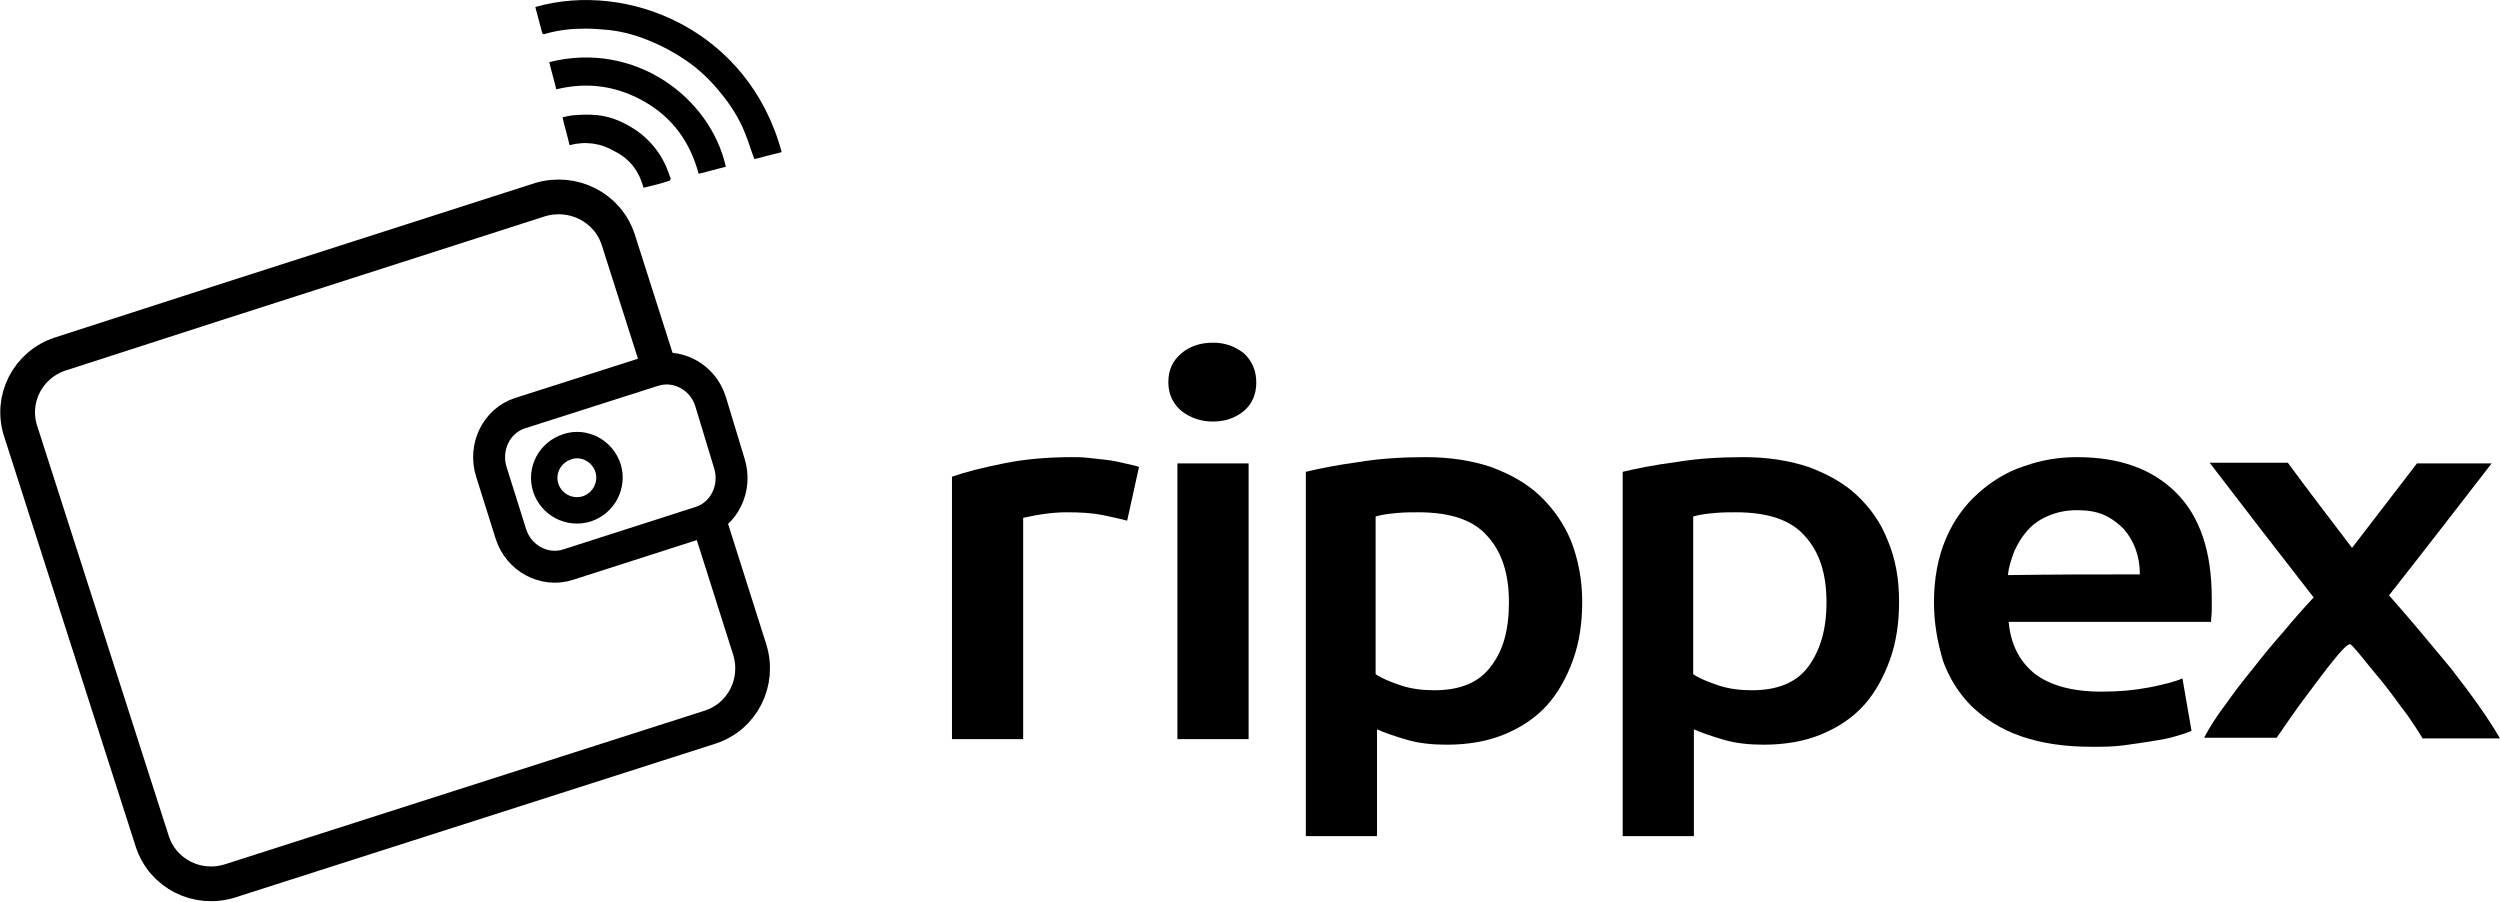
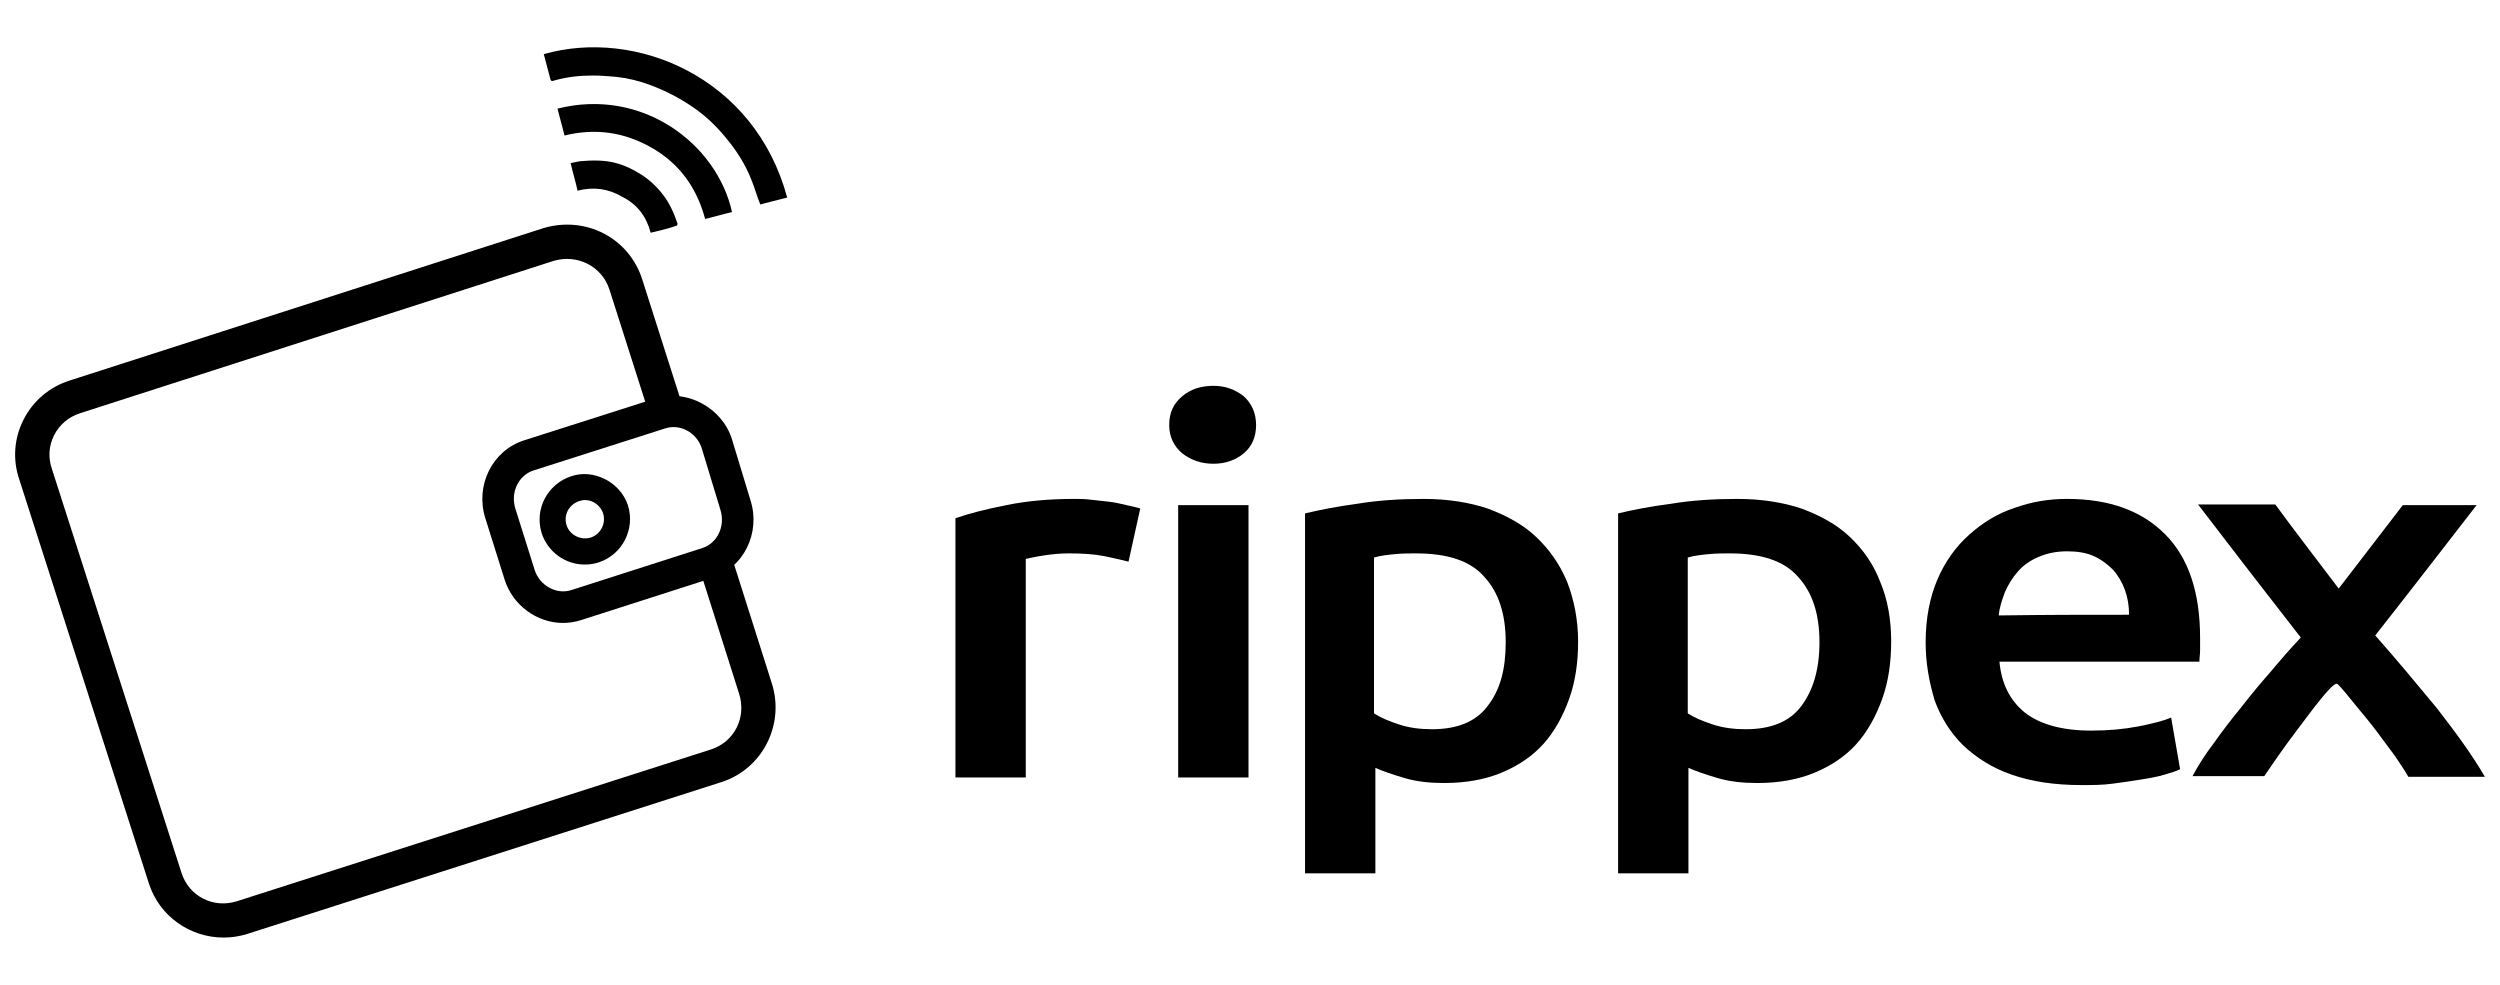
- <svg xmlns="http://www.w3.org/2000/svg" version="1.1" id="Layer_1" x="0px" y="0px" width="358.2px" height="129.1px" viewBox="620.5 382.8 358.2 129.1" enable-background="new 620.5 382.8 358.2 129.1" xml:space="preserve">
-   <g>
-     <path d="M782,457.4c-0.8-0.2-2-0.5-3.5-0.8s-3.2-0.4-5.2-0.4c-1.1,0-2.3,0.1-3.6,0.3c-1.3,0.2-2.1,0.4-2.6,0.5v31.7h-10.2v-37.6   c2-0.7,4.4-1.3,7.4-1.9c2.9-0.6,6.2-0.9,9.8-0.9c0.7,0,1.5,0,2.3,0.1c0.9,0.1,1.8,0.2,2.7,0.3c0.9,0.1,1.8,0.3,2.6,0.5   s1.5,0.3,2,0.5L782,457.4z" />
-     <path d="M800.5,437.6c0,1.7-0.6,3.1-1.8,4.1s-2.7,1.5-4.4,1.5s-3.2-0.5-4.5-1.5c-1.2-1-1.9-2.4-1.9-4.1c0-1.8,0.6-3.1,1.9-4.2   c1.2-1,2.7-1.5,4.5-1.5c1.7,0,3.1,0.5,4.4,1.5C799.9,434.5,800.5,435.9,800.5,437.6z M799.4,488.7h-10.2v-39.5h10.2V488.7z" />
-     <path d="M847.2,469c0,3-0.4,5.8-1.3,8.3c-0.9,2.5-2.1,4.7-3.7,6.5c-1.6,1.8-3.7,3.2-6.1,4.2c-2.4,1-5.2,1.5-8.3,1.5   c-2.1,0-4-0.2-5.7-0.7s-3.2-1-4.3-1.5v15.3h-10.2v-52.2c2.1-0.5,4.6-1,7.6-1.4c3-0.5,6.2-0.7,9.6-0.7c3.5,0,6.6,0.5,9.3,1.4   c2.7,1,5.1,2.3,7,4.1c1.9,1.8,3.4,3.9,4.5,6.5C846.6,462.9,847.2,465.8,847.2,469z M836.7,469.1c0-4.1-1-7.2-3.1-9.5   c-2-2.3-5.3-3.4-9.9-3.4c-1,0-1.9,0-3,0.1c-1,0.1-2.1,0.2-3.1,0.5v22.6c0.9,0.6,2.1,1.1,3.6,1.6s3.1,0.7,4.8,0.7   c3.7,0,6.4-1.1,8.1-3.4C835.9,476,836.7,473,836.7,469.1z" />
-     <path d="M892.6,469c0,3-0.4,5.8-1.3,8.3c-0.9,2.5-2.1,4.7-3.7,6.5c-1.6,1.8-3.7,3.2-6.1,4.2c-2.4,1-5.2,1.5-8.3,1.5   c-2.1,0-4-0.2-5.7-0.7s-3.2-1-4.3-1.5v15.3H853v-52.2c2.1-0.5,4.6-1,7.7-1.4c3-0.5,6.2-0.7,9.6-0.7c3.5,0,6.6,0.5,9.3,1.4   c2.7,1,5.1,2.3,7,4.1c1.9,1.8,3.4,3.9,4.4,6.5C892.1,462.9,892.6,465.8,892.6,469z M882.2,469.1c0-4.1-1-7.2-3.1-9.5   c-2-2.3-5.3-3.4-9.9-3.4c-0.9,0-1.9,0-3,0.1c-1,0.1-2.1,0.2-3.1,0.5v22.6c0.9,0.6,2.1,1.1,3.6,1.6s3.1,0.7,4.8,0.7   c3.7,0,6.4-1.1,8.1-3.4C881.3,476,882.2,473,882.2,469.1z" />
+ <svg xmlns="http://www.w3.org/2000/svg" version="1.1" x="0px" y="0px" viewBox="0 0 660 260" style="enable-background:new 0 0 660 260;" xml:space="preserve">
+   <g id="rippex.logo">
    <g>
-       <path d="M897.6,469.1c0-3.5,0.6-6.5,1.7-9.1c1.1-2.6,2.7-4.8,4.6-6.5c1.9-1.7,4.1-3.1,6.6-3.9c2.5-0.9,5-1.3,7.6-1.3    c6.1,0,10.8,1.7,14.2,5.1s5.1,8.4,5.1,15.1c0,0.5,0,1.1,0,1.7s-0.1,1.2-0.1,1.7c-9.7,0-19.3,0-29,0c0.3,3.2,1.5,5.6,3.7,7.4    c2.2,1.7,5.4,2.6,9.6,2.6c2.5,0,4.7-0.2,6.8-0.6c2-0.4,3.7-0.8,4.8-1.3c0.5,3,0.8,4.5,1.3,7.5c-0.6,0.3-1.3,0.5-2.3,0.8    s-2.1,0.5-3.4,0.7c-1.2,0.2-2.6,0.4-4.1,0.6s-2.9,0.2-4.5,0.2c-3.9,0-7.2-0.5-10.1-1.5c-2.9-1-5.2-2.5-7.1-4.3    c-1.8-1.8-3.2-4-4.1-6.5C898.1,474.8,897.6,472.1,897.6,469.1z M927.1,465.1c0-1.3-0.2-2.5-0.6-3.6c-0.4-1.1-1-2.1-1.7-2.9    c-0.8-0.8-1.7-1.5-2.8-2s-2.4-0.7-3.9-0.7c-1.6,0-2.9,0.3-4.1,0.8c-1.2,0.5-2.2,1.2-3,2.1s-1.4,1.9-1.9,3    c-0.4,1.1-0.8,2.2-0.9,3.4C915.8,465.1,919.5,465.1,927.1,465.1z" />
-       <path d="M957.5,461.3c3.7-4.8,5.6-7.3,9.3-12.1c4.3,0,6.4,0,10.7,0c-5.9,7.6-8.8,11.4-14.7,18.9c3.1,3.5,6,7,8.9,10.5    c2.8,3.6,5.2,6.9,7,10c-4.4,0-6.6,0-11.1,0c-0.5-0.9-1.2-1.9-2-3.1c-0.8-1.1-1.7-2.3-2.6-3.5c-0.9-1.2-1.9-2.4-2.9-3.6    s-2.6-3.3-2.9-3.3c-0.8,0-3.9,4.3-5.8,6.8c-1.9,2.5-3.4,4.7-4.7,6.6c-4.1,0-6.2,0-10.4,0c0.8-1.5,1.8-3.1,3.1-4.8    c1.2-1.7,2.5-3.4,3.9-5.1c1.4-1.8,2.8-3.5,4.3-5.2c1.5-1.8,2.9-3.4,4.4-5c-6-7.7-9-11.6-14.9-19.3c4.5,0,6.7,0,11.2,0    C951.9,454,953.8,456.4,957.5,461.3z" />
+       <g>
+         <path d="M297.93,148.279c-1.456-0.364-3.641-0.91-6.372-1.456c-2.731-0.546-5.825-0.728-9.466-0.728     c-2.002,0-4.187,0.182-6.554,0.546c-2.367,0.364-3.823,0.728-4.733,0.91v57.708h-18.568V136.81     c3.641-1.274,8.01-2.367,13.471-3.459c5.279-1.092,11.287-1.638,17.84-1.638c1.274,0,2.731,0,4.187,0.182     c1.638,0.182,3.277,0.364,4.915,0.546c1.638,0.182,3.277,0.546,4.733,0.91c1.456,0.364,2.731,0.546,3.641,0.91L297.93,148.279z" />
+       </g>
+       <g>
+         <path d="M331.608,112.234c0,3.095-1.092,5.643-3.277,7.464s-4.915,2.731-8.01,2.731s-5.825-0.91-8.192-2.731     c-2.185-1.82-3.459-4.369-3.459-7.464c0-3.277,1.092-5.643,3.459-7.646c2.185-1.82,4.915-2.731,8.192-2.731     c3.095,0,5.643,0.91,8.01,2.731C330.515,106.591,331.608,109.14,331.608,112.234z M329.605,205.258h-18.568v-71.907h18.568     V205.258z" />
+       </g>
+       <g>
+         <path d="M416.622,169.396c0,5.461-0.728,10.558-2.367,15.11c-1.638,4.551-3.823,8.556-6.736,11.833     c-2.913,3.277-6.736,5.825-11.105,7.646c-4.369,1.82-9.466,2.731-15.11,2.731c-3.823,0-7.282-0.364-10.376-1.274     c-3.095-0.91-5.825-1.82-7.828-2.731v27.853h-18.568v-95.027c3.823-0.91,8.374-1.82,13.835-2.549     c5.461-0.91,11.287-1.274,17.476-1.274c6.372,0,12.015,0.91,16.93,2.549c4.915,1.82,9.284,4.187,12.743,7.464     c3.459,3.277,6.19,7.1,8.192,11.833C415.53,158.291,416.622,163.571,416.622,169.396z M397.507,169.578     c0-7.464-1.82-13.107-5.643-17.294c-3.641-4.187-9.648-6.189-18.022-6.189c-1.82,0-3.459,0-5.461,0.182     c-1.82,0.182-3.823,0.364-5.643,0.91v41.142c1.638,1.092,3.823,2.002,6.553,2.913s5.643,1.274,8.738,1.274     c6.736,0,11.651-2.002,14.745-6.189C396.051,182.139,397.507,176.678,397.507,169.578z" />
+       </g>
+       <g>
+         <path d="M499.269,169.396c0,5.461-0.728,10.558-2.367,15.11c-1.638,4.551-3.823,8.556-6.736,11.833     c-2.913,3.277-6.736,5.825-11.105,7.646c-4.369,1.82-9.466,2.731-15.11,2.731c-3.823,0-7.282-0.364-10.376-1.274     c-3.095-0.91-5.825-1.82-7.828-2.731v27.853H427.18v-95.027c3.823-0.91,8.374-1.82,14.017-2.549     c5.461-0.91,11.287-1.274,17.476-1.274c6.372,0,12.015,0.91,16.93,2.549c4.915,1.82,9.284,4.187,12.743,7.464     c3.459,3.277,6.19,7.1,8.01,11.833C498.359,158.291,499.269,163.571,499.269,169.396z M480.337,169.578     c0-7.464-1.82-13.107-5.643-17.294c-3.641-4.187-9.648-6.189-18.022-6.189c-1.638,0-3.459,0-5.461,0.182     c-1.82,0.182-3.823,0.364-5.643,0.91v41.142c1.638,1.092,3.823,2.002,6.554,2.913s5.643,1.274,8.738,1.274     c6.736,0,11.651-2.002,14.745-6.189C478.699,182.139,480.337,176.678,480.337,169.578z" />
+       </g>
+       <g>
+         <g>
+           <path d="M508.372,169.578c0-6.372,1.092-11.833,3.095-16.566c2.002-4.733,4.915-8.738,8.374-11.833      c3.459-3.095,7.464-5.643,12.015-7.1c4.551-1.638,9.102-2.367,13.835-2.367c11.105,0,19.661,3.095,25.85,9.284      c6.19,6.189,9.284,15.292,9.284,27.489c0,0.91,0,2.002,0,3.095c0,1.092-0.182,2.185-0.182,3.095c-17.658,0-35.134,0-52.793,0      c0.546,5.825,2.731,10.194,6.736,13.471c4.005,3.095,9.83,4.733,17.476,4.733c4.551,0,8.556-0.364,12.379-1.092      c3.641-0.728,6.736-1.456,8.738-2.367c0.91,5.461,1.456,8.192,2.367,13.653c-1.092,0.546-2.367,0.91-4.187,1.456      c-1.82,0.546-3.823,0.91-6.19,1.274c-2.185,0.364-4.733,0.728-7.464,1.092c-2.731,0.364-5.279,0.364-8.192,0.364      c-7.1,0-13.107-0.91-18.386-2.731c-5.279-1.82-9.466-4.551-12.925-7.828c-3.277-3.277-5.825-7.282-7.464-11.833      C509.282,179.954,508.372,175.039,508.372,169.578z M562.074,162.296c0-2.367-0.364-4.551-1.092-6.554      c-0.728-2.002-1.82-3.823-3.095-5.279c-1.456-1.456-3.095-2.731-5.097-3.641s-4.369-1.274-7.1-1.274      c-2.913,0-5.279,0.546-7.464,1.456c-2.185,0.91-4.005,2.185-5.461,3.823c-1.456,1.638-2.549,3.459-3.459,5.461      c-0.728,2.002-1.456,4.005-1.638,6.189C541.504,162.296,548.239,162.296,562.074,162.296z" />
+         </g>
+         <g>
+           <path d="M617.416,155.379c6.736-8.738,10.194-13.289,16.93-22.027c7.828,0,11.651,0,19.479,0      c-10.741,13.835-16.02,20.753-26.76,34.406c5.643,6.372,10.923,12.743,16.202,19.115c5.097,6.554,9.466,12.561,12.743,18.204      c-8.01,0-12.015,0-20.207,0c-0.91-1.638-2.185-3.459-3.641-5.643c-1.456-2.002-3.095-4.187-4.733-6.372      c-1.638-2.185-3.459-4.369-5.279-6.554s-4.733-6.007-5.279-6.007c-1.456,0-7.1,7.828-10.558,12.379      c-3.459,4.551-6.19,8.556-8.556,12.015c-7.464,0-11.287,0-18.933,0c1.456-2.731,3.277-5.643,5.643-8.738      c2.185-3.095,4.551-6.189,7.1-9.284c2.549-3.277,5.097-6.372,7.828-9.466c2.731-3.277,5.279-6.189,8.01-9.102      c-10.923-14.017-16.384-21.117-27.125-35.134c8.192,0,12.197,0,20.389,0C607.221,142.089,610.68,146.458,617.416,155.379z" />
+         </g>
+       </g>
+       <g>
+         <path style="fill:none;stroke:#000000;stroke-width:9.056;stroke-miterlimit:10;" d="M188.522,147.915" />
+       </g>
+       <g>
+         <path d="M59.026,247.519c-8.781,0-16.933-5.57-19.724-14.302L5.078,126.542c-1.76-5.175-1.377-10.776,1.112-15.704     c2.513-4.984,6.849-8.67,12.203-10.381L143.451,60.23c11.208-3.341,22.608,2.606,26.085,13.487l10.739,33.681l-8.633,2.754     l-10.739-33.681c-1.958-6.151-8.479-9.473-14.772-7.59L21.159,109.084c-3.038,0.97-5.478,3.038-6.886,5.83     c-1.383,2.742-1.593,5.86-0.599,8.788l34.249,106.755c1.982,6.175,8.436,9.473,14.704,7.441l125.059-40.041     c6.175-1.976,9.442-8.436,7.441-14.704l-10.739-33.866l8.633-2.742l10.739,33.86c3.483,10.912-2.489,22.614-13.314,26.073     L65.387,246.524C63.269,247.197,61.132,247.519,59.026,247.519z" />
+       </g>
+       <g>
+         <path d="M148.632,164.459c-6.954,0-13.296-4.718-15.42-11.468l-5.095-16.21c-2.711-8.621,1.846-17.816,10.159-20.502     l34.78-11.103c8.084-2.606,17.551,2.402,20.163,10.727l4.928,16.241c2.705,8.578-1.846,17.773-10.165,20.465l-34.595,11.103     C151.849,164.206,150.25,164.459,148.632,164.459z M177.805,112.752c-0.747,0-1.488,0.117-2.205,0.352l-34.78,11.103     c-3.958,1.284-6.101,5.805-4.761,10.078l5.095,16.204c1.291,4.063,5.755,6.583,9.683,5.292l34.595-11.103     c3.965-1.284,6.107-5.805,4.761-10.072l-4.928-16.248C184.233,115.074,181.158,112.752,177.805,112.752z" />
+       </g>
+       <g>
+         <path d="M154.412,149.045c-5.175,0-9.757-3.31-11.394-8.238c-2.019-6.317,1.513-13.073,7.861-15.105     c5.817-1.964,12.851,1.544,14.877,7.651c2.013,6.268-1.42,13.024-7.633,15.099C156.888,148.848,155.653,149.045,154.412,149.045z      M154.461,132.013c-0.488,0-0.976,0.08-1.445,0.235c-2.81,0.902-4.31,3.718-3.446,6.422c0.84,2.569,3.742,4.057,6.41,3.236     c2.612-0.877,4.076-3.755,3.23-6.41C158.531,133.465,156.573,132.013,154.461,132.013z" />
+       </g>
+       <g>
+         <path d="M200.718,53.98c2.185-0.546,4.733-1.274,7.1-1.82c-8.556-31.858-40.05-44.783-64.261-37.865     c0.546,2.002,1.092,4.187,1.638,6.189c0.182,0.91,0.364,1.092,1.274,0.728c3.277-0.91,6.554-1.274,10.012-1.274     c2.185,0,4.187,0.182,6.372,0.364c3.095,0.364,6.007,1.092,8.92,2.185c3.823,1.456,7.464,3.277,10.923,5.643     c3.277,2.185,6.19,4.915,8.738,8.01c2.913,3.459,5.279,7.1,6.918,11.287C199.262,49.611,199.808,51.796,200.718,53.98z      M147.198,28.676c0.546,2.367,1.274,4.733,1.82,7.1c8.192-2.002,15.838-0.91,23.12,3.277s11.833,10.558,14.017,18.75     c2.367-0.546,4.733-1.274,7.1-1.82C189.25,37.961,169.589,23.033,147.198,28.676z M171.774,61.444     c2.367-0.546,4.551-1.092,6.736-1.82c0.182,0,0.364-0.364,0.364-0.546c-0.91-2.731-2.002-5.279-3.823-7.646     c-1.82-2.367-4.005-4.369-6.554-5.825c-2.731-1.638-5.461-2.731-8.738-3.095c-1.82-0.182-3.823-0.182-5.825,0     c-1.092,0-2.185,0.364-3.277,0.546c0.546,2.549,1.274,4.733,1.82,7.282c4.187-1.092,8.192-0.546,11.833,1.638     C168.315,53.98,170.681,57.257,171.774,61.444z" />
+       </g>
    </g>
-     <path fill="none" stroke="#000000" stroke-width="4.975" stroke-miterlimit="10" d="M721.9,457.2" />
-     <path fill="none" stroke="#000000" stroke-width="4.975" stroke-miterlimit="10" d="M715,435.7l-5.9-18.5   c-1.5-4.7-6.5-7.2-11.2-5.8l-46.1,14.8l-22.6,7.3c-4.7,1.5-7.3,6.5-5.7,11.2l18.8,58.6c1.5,4.7,6.5,7.2,11.2,5.7l68.7-22   c4.7-1.5,7.2-6.5,5.7-11.2l-5.9-18.6" />
-     <path fill="none" stroke="#000000" stroke-width="4.575" stroke-miterlimit="10" d="M725,449.2c1.1,3.5-0.7,7.3-4.1,8.4l-19,6.1   c-3.4,1.1-7.1-0.9-8.2-4.4l-2.8-8.9c-1.1-3.5,0.7-7.3,4.1-8.4l19.1-6.1c3.4-1.1,7.1,0.9,8.2,4.4L725,449.2z" />
-     <path fill="none" stroke="#000000" stroke-width="3.786" stroke-miterlimit="10" d="M707.6,449.8c0.8,2.5-0.6,5.1-3,5.9   c-2.5,0.8-5.1-0.6-5.9-3c-0.8-2.5,0.6-5.1,3.1-5.9C704.2,446,706.8,447.4,707.6,449.8z" />
-     <path d="M728.6,405.6c1.2-0.3,2.6-0.7,3.9-1c-4.7-17.5-22-24.6-35.3-20.8c0.3,1.1,0.6,2.3,0.9,3.4c0.1,0.5,0.2,0.6,0.7,0.4   c1.8-0.5,3.6-0.7,5.5-0.7c1.2,0,2.3,0.1,3.5,0.2c1.7,0.2,3.3,0.6,4.9,1.2c2.1,0.8,4.1,1.8,6,3.1c1.8,1.2,3.4,2.7,4.8,4.4   c1.6,1.9,2.9,3.9,3.8,6.2C727.8,403.2,728.1,404.4,728.6,405.6z M699.2,391.7c0.3,1.3,0.7,2.6,1,3.9c4.5-1.1,8.7-0.5,12.7,1.8   s6.5,5.8,7.7,10.3c1.3-0.3,2.6-0.7,3.9-1C722.3,396.8,711.5,388.6,699.2,391.7z M712.7,409.7c1.3-0.3,2.5-0.6,3.7-1   c0.1,0,0.2-0.2,0.2-0.3c-0.5-1.5-1.1-2.9-2.1-4.2c-1-1.3-2.2-2.4-3.6-3.2c-1.5-0.9-3-1.5-4.8-1.7c-1-0.1-2.1-0.1-3.2,0   c-0.6,0-1.2,0.2-1.8,0.3c0.3,1.4,0.7,2.6,1,4c2.3-0.6,4.5-0.3,6.5,0.9C710.8,405.6,712.1,407.4,712.7,409.7z" />
  </g>
+   <g id="Layer_1">
+ </g>
</svg>
